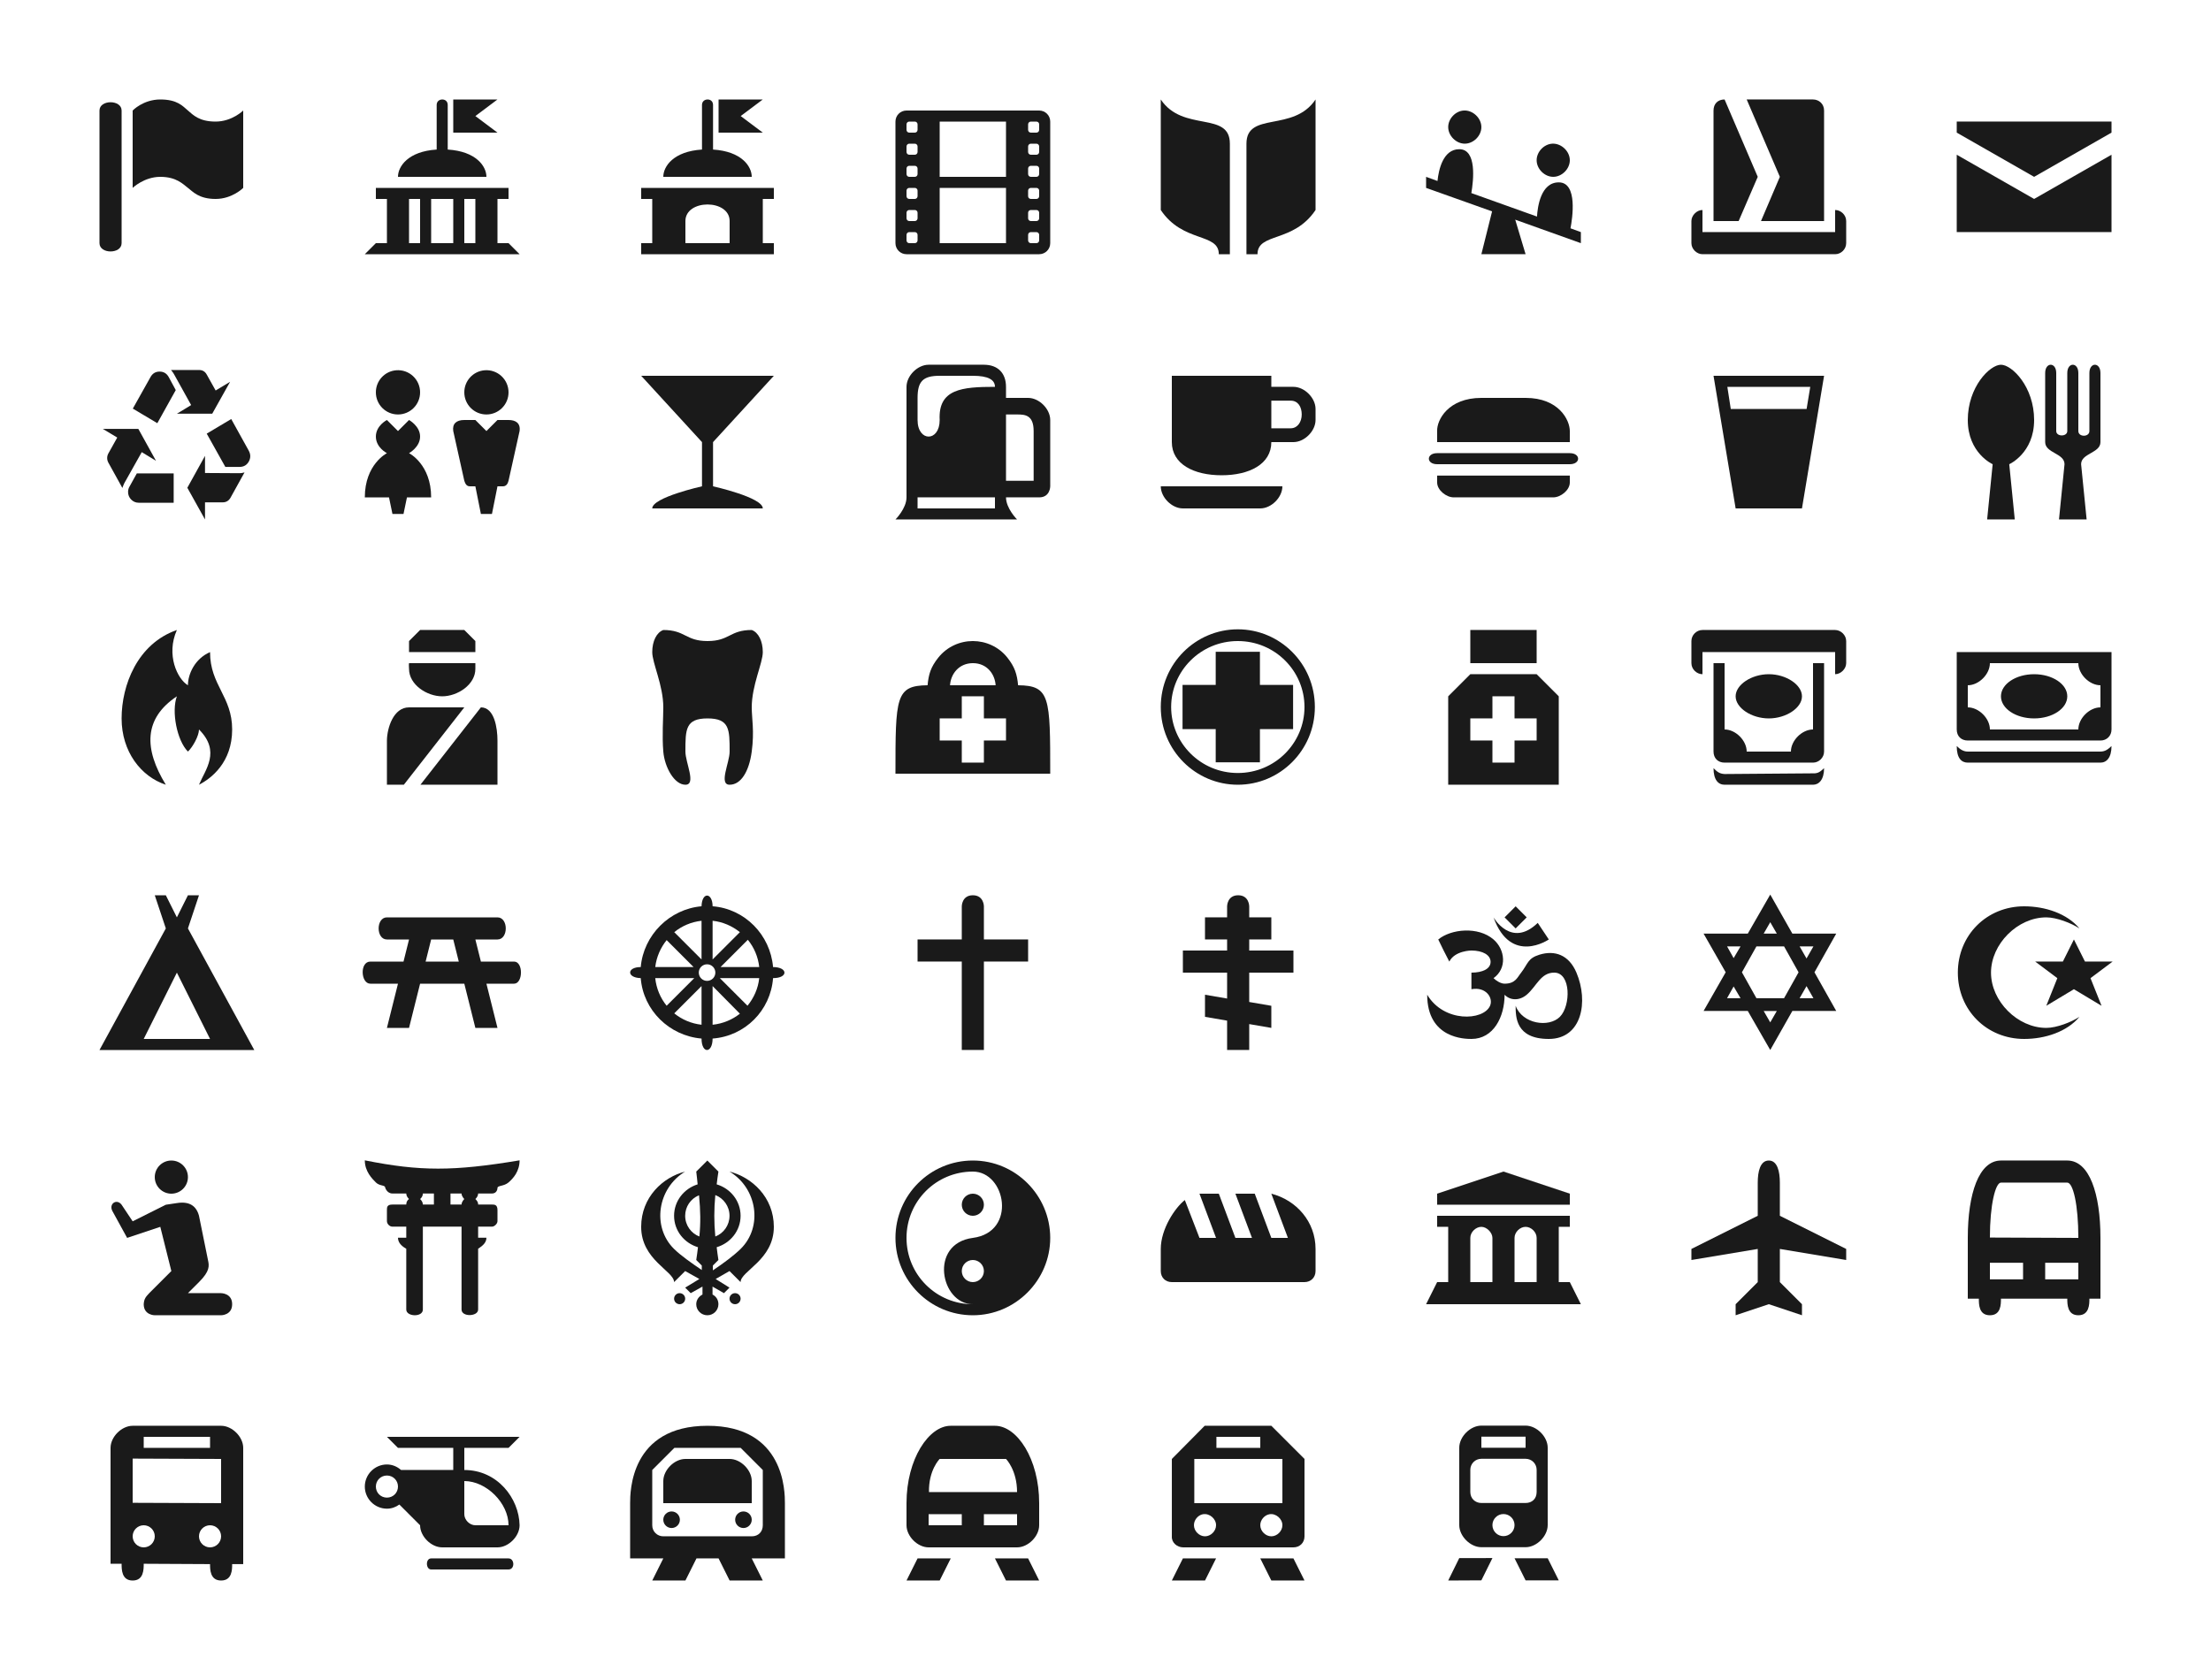
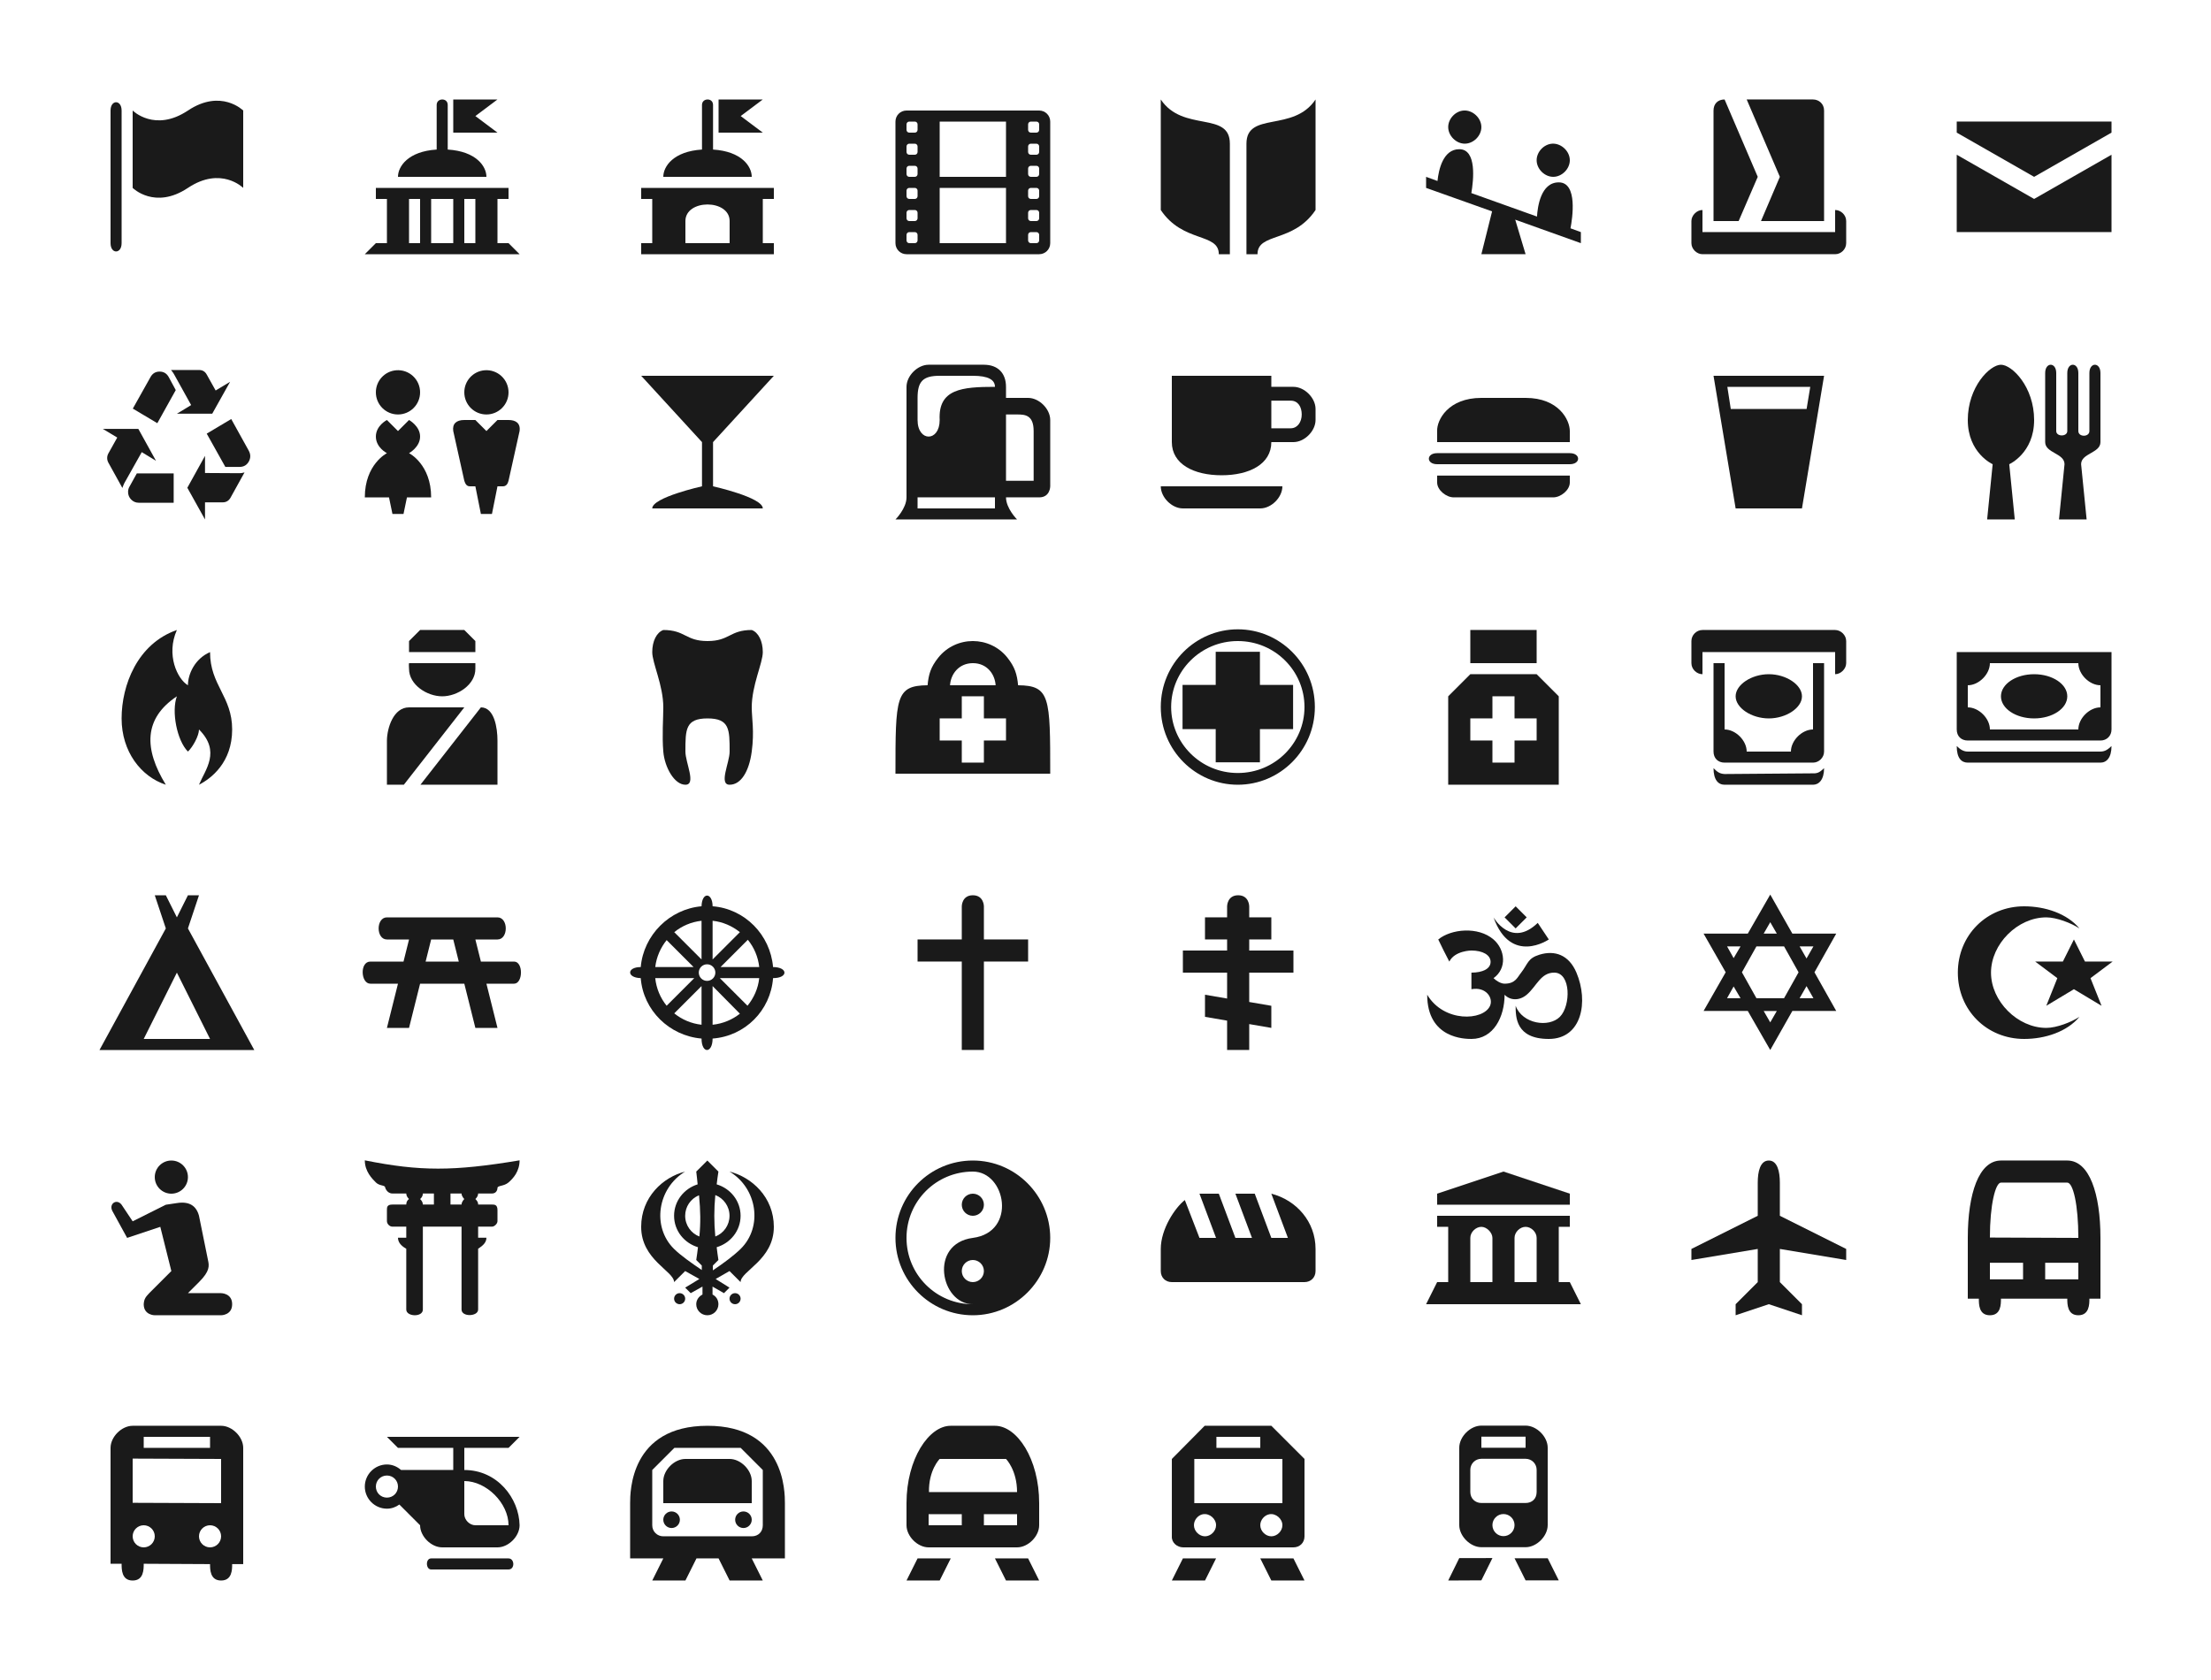
<svg xmlns="http://www.w3.org/2000/svg" width="200" height="152" id="svg2" version="1.1">
  <defs id="defs4" />
  <g id="layer2" style="display:none" transform="translate(0,48)">
    <rect style="fill:#e6e6e6;fill-opacity:1;stroke:none" id="rect3094" width="16" height="16" x="8" y="-40" />
    <rect y="-40" x="32" height="16" width="16" id="rect3096" style="fill:#e6e6e6;fill-opacity:1;stroke:none" />
    <rect style="fill:#e6e6e6;fill-opacity:1;stroke:none" id="rect3142" width="16" height="16" x="56" y="-40" />
    <rect y="-40" x="80" height="16" width="16" id="rect3144" style="fill:#e6e6e6;fill-opacity:1;stroke:none" />
    <rect style="fill:#e6e6e6;fill-opacity:1;stroke:none" id="rect3190" width="16" height="16" x="104" y="-40" />
    <rect y="-40" x="128" height="16" width="16" id="rect3236" style="fill:#e6e6e6;fill-opacity:1;stroke:none" />
    <rect style="fill:#e6e6e6;fill-opacity:1;stroke:none" id="rect3282" width="16" height="16" x="152" y="-40" />
    <rect y="-40" x="176" height="16" width="16" id="rect3347" style="fill:#e6e6e6;fill-opacity:1;stroke:none" />
    <rect y="-16" x="8" height="16" width="16" id="rect3393" style="fill:#e6e6e6;fill-opacity:1;stroke:none" />
    <rect style="fill:#e6e6e6;fill-opacity:1;stroke:none" id="rect3395" width="16" height="16" x="32" y="-16" />
    <rect y="-16" x="56" height="16" width="16" id="rect3397" style="fill:#e6e6e6;fill-opacity:1;stroke:none" />
    <rect style="fill:#e6e6e6;fill-opacity:1;stroke:none" id="rect3399" width="16" height="16" x="80" y="-16" />
    <rect y="-16" x="104" height="16" width="16" id="rect3401" style="fill:#e6e6e6;fill-opacity:1;stroke:none" />
    <rect y="-16" x="152" height="16" width="16" id="rect3405" style="fill:#e6e6e6;fill-opacity:1;stroke:none" />
    <rect style="fill:#e6e6e6;fill-opacity:1;stroke:none" id="rect3407" width="16" height="16" x="176" y="-16" />
    <rect style="fill:#e6e6e6;fill-opacity:1;stroke:none" id="rect3837" width="16" height="16" x="8" y="8" />
    <rect y="8" x="32" height="16" width="16" id="rect3839" style="fill:#e6e6e6;fill-opacity:1;stroke:none" />
    <rect style="fill:#e6e6e6;fill-opacity:1;stroke:none" id="rect3841" width="16" height="16" x="56" y="8" />
    <rect y="8" x="80" height="16" width="16" id="rect3843" style="fill:#e6e6e6;fill-opacity:1;stroke:none" />
    <rect style="fill:#e6e6e6;fill-opacity:1;stroke:none" id="rect3845" width="16" height="16" x="104" y="8" />
    <rect y="8" x="128" height="16" width="16" id="rect3847" style="fill:#e6e6e6;fill-opacity:1;stroke:none" />
    <rect style="fill:#e6e6e6;fill-opacity:1;stroke:none" id="rect3849" width="16" height="16" x="152" y="8" />
    <rect y="8" x="176" height="16" width="16" id="rect3851" style="fill:#e6e6e6;fill-opacity:1;stroke:none" />
    <rect y="32" x="8" height="16" width="16" id="rect4224" style="fill:#e6e6e6;fill-opacity:1;stroke:none" />
    <rect style="fill:#e6e6e6;fill-opacity:1;stroke:none" id="rect4226" width="16" height="16" x="32" y="32" />
    <rect y="32" x="56" height="16" width="16" id="rect4228" style="fill:#e6e6e6;fill-opacity:1;stroke:none" />
    <rect style="fill:#e6e6e6;fill-opacity:1;stroke:none" id="rect4230" width="16" height="16" x="80" y="32" />
    <rect y="32" x="104" height="16" width="16" id="rect4232" style="fill:#e6e6e6;fill-opacity:1;stroke:none" />
    <rect style="fill:#e6e6e6;fill-opacity:1;stroke:none" id="rect4234" width="16" height="16" x="128" y="32" />
    <rect y="32" x="152" height="16" width="16" id="rect4236" style="fill:#e6e6e6;fill-opacity:1;stroke:none" />
    <rect style="fill:#e6e6e6;fill-opacity:1;stroke:none" id="rect4238" width="16" height="16" x="176" y="32" />
    <rect style="fill:#e6e6e6;fill-opacity:1;stroke:none" id="rect3403" width="16" height="16" x="128" y="-16" />
    <rect style="fill:#e6e6e6;fill-opacity:1;stroke:none" id="rect3048" width="16" height="16" x="8" y="56" />
    <rect y="56" x="32" height="16" width="16" id="rect3050" style="fill:#e6e6e6;fill-opacity:1;stroke:none" />
    <rect style="fill:#e6e6e6;fill-opacity:1;stroke:none" id="rect3052" width="16" height="16" x="56" y="56" />
    <rect y="56" x="80" height="16" width="16" id="rect3054" style="fill:#e6e6e6;fill-opacity:1;stroke:none" />
    <rect style="fill:#e6e6e6;fill-opacity:1;stroke:none" id="rect3056" width="16" height="16" x="104" y="56" />
    <rect y="56" x="128" height="16" width="16" id="rect3058" style="fill:#e6e6e6;fill-opacity:1;stroke:none" />
    <rect style="fill:#e6e6e6;fill-opacity:1;stroke:none" id="rect3060" width="16" height="16" x="152" y="56" />
    <rect y="56" x="176" height="16" width="16" id="rect3062" style="fill:#e6e6e6;fill-opacity:1;stroke:none" />
    <rect y="80" x="8" height="16" width="16" id="rect3481" style="fill:#e6e6e6;fill-opacity:1;stroke:none" />
    <rect style="fill:#e6e6e6;fill-opacity:1;stroke:none" id="rect3483" width="16" height="16" x="32" y="80" />
    <rect y="80" x="56" height="16" width="16" id="rect3485" style="fill:#e6e6e6;fill-opacity:1;stroke:none" />
    <rect style="fill:#e6e6e6;fill-opacity:1;stroke:none" id="rect3487" width="16" height="16" x="80" y="80" />
    <rect y="80" x="104" height="16" width="16" id="rect3489" style="fill:#e6e6e6;fill-opacity:1;stroke:none" />
    <rect style="fill:#e6e6e6;fill-opacity:1;stroke:none" id="rect3491" width="16" height="16" x="128" y="80" />
    <rect y="80" x="152" height="16" width="16" id="rect3493" style="fill:#e6e6e6;fill-opacity:1;stroke:none" />
    <rect style="fill:#e6e6e6;fill-opacity:1;stroke:none" id="rect3495" width="16" height="16" x="176" y="80" />
  </g>
  <g id="layer1" transform="translate(0,-900.3622)" style="display:inline">
    <path style="fill:#1a1a1a;fill-opacity:1;stroke:none" id="path2987" d="m 156,909.362 c -0.61,0 -1,0.39 -1,1 l 0,10 2.272,0 1.728,-4 z m 2,0 3,7 -1.706,4 5.706,0 0,-10 c 0,-0.61 -0.475,-1 -1,-1 z m -4,10 c -0.511,0 -1,0.486 -1,1 l 0,2 c 0,0.542 0.492,1 1,1 l 12,0 c 0.542,0 1,-0.458 1,-1 l 0,-2 c 0,-0.559 -0.489,-1 -1,-1 l 0,2 -12,0 z" />
    <path style="fill:#1a1a1a;fill-opacity:1;stroke:none" id="path2987-3" d="m 177,911.362 0,1 7,4 7,-4 0,-1 z m 0,3 0,7 14,0 0,-7 -7,4 z" />
    <path style="color:#000000;fill:#1a1a1a;fill-opacity:1;stroke:none;stroke-width:2;marker:none;visibility:visible;display:inline;overflow:visible;enable-background:accumulate" id="rect7805-5-4" d="m 38,957.362 -1,1 0,1 6,0 0,-1 -1,-1 z m -1,3 c -0.033,0.169 0,0.34 0,0.519 0,1.432 1.619,2.481 3,2.481 1.381,0 3,-1.05 3,-2.481 0,-0.179 0,-0.519 0,-0.519 z m 0,4 c -1.419,0 -1.986,1.877 -2,3 l 0,4 1.531,0 5.469,-7 z m 6.5,0 -5.469,7 6.969,0 0,-4 c 0,-1.124 -0.273,-3 -1.5,-3 z" />
    <path style="color:#000000;fill:#1a1a1a;fill-opacity:1" id="rect13326-2-5-2-3-6" d="m 134,936.362 c -3,0 -4.04,2.001 -4,3 l 0,1 12,0 0,-1 c 0,-1 -1,-3 -4,-3 z m -4,5 c -1,0 -1,1 0,1 l 12,0 c 1,0 1,-1 0,-1 z m 0,2.031 0,0.625 c 0,0.684 0.816,1.344 1.5,1.344 l 9,0 c 0.684,0 1.5,-0.66 1.5,-1.344 l 0,-0.625 z" />
    <path style="fill:#1a1a1a;fill-opacity:1" id="path16925" d="m 64,965.362 c 2,0 2,1 2,3 0,1 -1.009,3 0,3 1,0 1.751,-1.143 2,-3 0.249,-1.857 0,-3 0,-4 0,-2 1,-4 1,-5 0,-1 -0.4,-1.783 -1,-2 -2,0 -2,1 -4,1 -2,0 -2,-1 -4,-1 -0.599,0.217 -1,1 -1,2 0,1 1,3 1,5 0,1 -0.122,2.573 0,4 0.122,1.427 1,3 2,3 1.009,0 0,-2 0,-3 0,-2 0,-3 2,-3 z" />
    <path style="fill:#1a1a1a;fill-opacity:1;stroke:none" id="rect4125" d="m 88,958.362 c -1.161,0 -2.332,0.505 -3.125,1.5 -0.687,0.863 -0.875,1.5 -0.969,2.5 -2.896,0.024 -2.906,1.082 -2.906,8 l 14,0 c 0,-6.918 -0.01,-7.976 -2.906,-8 -0.094,-1 -0.298,-1.654 -0.969,-2.5 -0.79,-0.997 -1.964,-1.5 -3.125,-1.5 z m 0,2 c 1.281,-0.005 2,1 2.062,2 l -4.125,0 c 0.062,-1 0.781,-1.995 2.062,-2 z m -1,3 2,0 0,2 2,0 0,2 -2,0 0,2 -2,0 0,-2 -2,0 0,-2 2,0 z" />
    <path style="fill:#1a1a1a;fill-opacity:1;stroke:none" id="path2989" d="m 111.969,957.3 c -3.805,0 -6.969,3.103 -6.969,7.031 0,3.929 3.163,7.031 6.969,7.031 3.805,0 6.969,-3.103 6.969,-7.031 0,-3.929 -3.163,-7.031 -6.969,-7.031 z m 0,1.062 c 3.374,0 6.031,2.718 6.031,5.969 0,3.251 -2.657,5.969 -6.031,5.969 -3.374,0 -6.031,-2.718 -6.031,-5.969 0,-3.251 2.657,-5.969 6.031,-5.969 z m -2,0.969 0,3 -3,0 0,4 3,0 0,3 4,0 0,-3 3,0 0,-4 -3,0 0,-3 -4,0 z" />
    <path style="fill:#1a1a1a;fill-opacity:1;stroke:none" id="path4199" d="m 133,961.362 -2,2 0,8 10,0 0,-8 -2,-2 z m 2,2 2,0 0,2 2,0 0,2 -2,0 0,2 -2,0 0,-2 -2,0 0,-2 2,0 z m -2,-6 0,3 6,0 0,-3 z" />
    <path style="fill:#1a1a1a;fill-opacity:1;stroke:none" id="path2987-38" d="m 177,959.362 0,7 c 0,0.627 0.424,1 1,1 l 12,0 c 0.576,0 1,-0.424 1,-1 l 0,-7 -14,0 z m 3,1 8,0 c 0,1 1,2 2,2 l 0,2 c -1,0 -2,1 -2,2 l -8,0 c 0,-1 -1,-2 -2,-2 l 0,-2 c 1,0 2,-1 2,-2 z m 4,1 c -1.657,0 -3,0.895 -3,2 0,1.105 1.343,2 3,2 1.657,0 3,-0.895 3,-2 0,-1.105 -1.343,-2 -3,-2 z m -7,6.5 c 0,1.127 0.449,1.5 1,1.5 l 12,0 c 0.551,0 1,-0.445 1,-1.5 -0.288,0.271 -0.559,0.5 -1,0.5 l -12,0 c -0.441,0 -0.729,-0.246 -1,-0.5 z" />
    <path style="fill:#1a1a1a;fill-opacity:1;stroke:none" id="path2987-5" d="m 63.959,981.389 c -0.246,0 -0.485,0.325 -0.5,0.969 -2.897,0.255 -5.244,2.602 -5.5,5.5 -1.27,0 -1.287,0.969 0,1 0.228,2.917 2.585,5.219 5.5,5.469 0,1.405 1,1.356 1,0 2.935,-0.222 5.246,-2.532 5.469,-5.469 1.395,0 1.356,-1 0,-1 -0.25,-2.918 -2.552,-5.273 -5.469,-5.5 0,-0.635 -0.254,-0.967 -0.5,-0.969 z m -0.5,2.281 0,3.5 -2.469,-2.469 c 0.688,-0.56 1.537,-0.928 2.469,-1.031 z m 1,0 c 0.931,0.099 1.774,0.475 2.469,1.031 l -2.469,2.469 0,-3.5 z m 3.188,1.719 c 0.559,0.688 0.928,1.537 1.031,2.469 l -3.5,0 2.469,-2.469 z m -7.344,0.031 2.438,2.438 -3.469,0 c 0.108,-0.915 0.483,-1.756 1.031,-2.438 z m 3.656,2.188 c 0.414,0 0.75,0.336 0.75,0.75 0,0.414 -0.336,0.75 -0.75,0.75 -0.414,0 -0.75,-0.336 -0.75,-0.75 0,-0.414 0.336,-0.75 0.75,-0.75 z m -4.688,1.25 3.531,0 -2.5,2.5 c -0.564,-0.697 -0.934,-1.559 -1.031,-2.5 z m 5.844,0 3.562,0 c -0.1,0.952 -0.494,1.802 -1.062,2.5 l -2.5,-2.5 z m -1.656,0.719 0,3.5 c -0.932,-0.103 -1.781,-0.472 -2.469,-1.031 l 2.469,-2.469 z m 1,0 2.469,2.5 c -0.688,0.544 -1.539,0.905 -2.469,1 l 0,-3.5 z" />
    <path style="color:#000000;fill:#1a1a1a;fill-opacity:1" id="rect7432-3-9" d="m 88,981.362 c -1,0 -1,1 -1,1 l 0,3 -4,0 0,2 4,0 0,8 2,0 0,-8 4,0 0,-2 -4,0 0,-3 c 0,0 0,-1 -1,-1 z" />
    <path style="fill:#1a1a1a;fill-opacity:1;stroke:none" id="path9933" d="m 135.1,983.362 c 0,0 1.598,2.82 4,0.5 0.331,0.5 1,1.5 1,1.5 0,0 -3.443,2.356 -5,-2 z m -5,2 c 0.289,0.609 0.661,1.357 1,2 0.504,-1 2,-1 2,-1 1,0 1.734,0.392 1.734,1.027 0,0.635 -0.734,0.973 -1.734,0.973 0,0 0,1 0,1.5 1.311,-0.249 2.003,0.789 1.682,1.507 -0.607,1.359 -4.178,1.52 -5.682,-1.007 0,3.988 3.441,4 4,4 2,0 3,-2 3,-4 0.521,0.543 1.355,0.546 2,0 0.905,-0.765 1.259,-2.01 2.5,-2 1.514,0.012 1.5,3 0.5,4 -1,1 -3.394,0.645 -4,-1 0,1 0,3.001 3,3 3,-10e-4 3.608,-3.384 2.5,-6 -0.685,-1.617 -1.967,-2.05 -3.35,-1.622 -1.068,0.331 -1.019,0.804 -1.65,1.622 -0.329,0.396 -0.5,1 -1.5,1 -0.347,0 -0.772,-0.275 -1,-0.5 1.238,-0.885 1.056,-2.587 0,-3.5 -1.388,-1.2 -3.84,-0.955 -5,0 z m 6,-2 1,-1 1,1 -1,1 z" />
    <path style="color:#000000;fill:#1a1a1a;fill-opacity:1" id="path7552-2-1" d="m 183.1,982.362 c -3.39,0 -6,2.61 -6,6 0,3.39 2.61,6 6,6 1.896,0 3.874,-0.65 5,-2 -0.736,0.479 -2.057,1 -3,1 -2.593,0 -5,-2.407 -5,-5 0,-2.593 2.407,-5 5,-5 0.943,0 2.264,0.521 3,1 -1.126,-1.35 -3.104,-2 -5,-2 z m 4.5,3 -1,2 -2.5,0 2,1.5 -1,2.5 2.5,-1.5 2.5,1.5 -1,-2.5 2,-1.5 -2.5,0 -1,-2 z" />
    <path style="fill:#1a1a1a;fill-opacity:1" id="path2051" d="m 33,1005.346 c 0,1 0.655,1.655 1,2 0.345,0.345 0.843,0.212 0.843,0.472 0,0 0.157,0.527 0.657,0.527 l 1.25,0 c 0,0.288 0.25,0.5 0.25,0.5 0,0 -0.25,0.141 -0.25,0.5 l -1.25,0 c -0.5,0 -0.5,0.25 -0.5,0.5 0,0.527 0,1 0,1 0,0.24 0.231,0.5 0.5,0.5 0.269,0 1.25,0 1.25,0 l 0,1 -0.75,0 c 0,0.406 0.271,0.732 0.75,1 0,0.316 0,5.5 0,5.5 0,0.659 1.5,0.716 1.5,0 l 0,-7.5 3.5,0 0,7.5 c 0,0.692 1.5,0.644 1.5,0 0,0 0,-5.184 0,-5.5 0.479,-0.312 0.75,-0.593 0.75,-1 l -0.75,0 0,-1 c 0,0 0.981,0 1.25,0 0.221,0 0.5,-0.26 0.5,-0.5 0,0 0,-0.5 0,-1 0,-0.5 -0.274,-0.5 -0.5,-0.5 l -1.25,0 c 0.024,-0.264 -0.25,-0.5 -0.25,-0.5 0,0 0.25,-0.212 0.25,-0.5 l 1.25,0 c 0.5,0 0.5,-0.5 0.5,-0.5 0,-0.236 0.583,-0.139 1,-0.5 0.417,-0.361 1,-1 1,-2 -6,1 -9,1 -14,0 z m 5.25,3 c -1.4e-4,0 1,0 1,0 l 0,1 -1,0 c 0,-0.288 -0.25,-0.5 -0.25,-0.5 0,0 0.25,-0.188 0.25,-0.5 z m 2.5,0 1,0 c 0,0.265 0.25,0.5 0.25,0.5 0,0 -0.25,0.236 -0.25,0.5 l -1,0 z" />
    <path style="fill:#1a1a1a;fill-opacity:1;stroke:none" id="path2978" d="m 63.984,1005.362 -1.003,1 c 0.063,0.437 0.078,0.775 0.125,1.156 -1.224,0.38 -2.131,1.498 -2.131,2.844 0,1.357 0.923,2.473 2.162,2.844 -0.051,0.376 -0.085,0.73 -0.157,1.156 l 0.501,0.5 0,0.406 c -0.922,-0.621 -1.902,-1.311 -2.507,-1.906 -2.033,-2 -1.496,-5.5 1.003,-7 -1.999,0.5 -3.979,2.308 -3.979,5 0,3 2.977,4 2.977,5 l 1.003,-1 1.285,0.719 c -0.614,0.38 -1.285,0.781 -1.285,0.781 l 0.501,0.5 1.065,-0.594 0,0.719 c -0.325,0.165 -0.564,0.486 -0.564,0.875 0,0.552 0.449,1 1.003,1 0.554,0 1.003,-0.448 1.003,-1 0,-0.389 -0.207,-0.71 -0.533,-0.875 l 0,-0.719 1.034,0.594 0.501,-0.5 c 0,0 -0.707,-0.443 -1.253,-0.781 l 1.253,-0.719 1.003,1 c 0,-1 3.008,-2 3.008,-5 0,-2.692 -2.005,-4.5 -4.01,-5 2.507,1.5 3.042,5 1.003,7 -0.615,0.603 -1.571,1.311 -2.507,1.938 l 0,-0.438 0.501,-0.5 c -0.069,-0.414 -0.107,-0.775 -0.157,-1.156 1.239,-0.371 2.162,-1.487 2.162,-2.844 0,-1.357 -0.923,-2.473 -2.162,-2.844 0.05,-0.381 0.087,-0.742 0.157,-1.156 l -1.003,-1 z m 0.721,3.125 c 0.753,0.288 1.285,1.022 1.285,1.875 0,0.853 -0.531,1.587 -1.285,1.875 -0.121,-1.289 -0.121,-2.461 0,-3.75 z m -1.504,0.031 c 0.009,0 0.022,0 0.031,0 0.135,1.39 0.151,2.483 0.031,3.719 -0.753,-0.288 -1.285,-1.022 -1.285,-1.875 0,-0.828 0.502,-1.54 1.222,-1.844 z m -1.723,8.844 c -0.277,0 -0.501,0.224 -0.501,0.5 0,0.276 0.224,0.5 0.501,0.5 0.277,0 0.501,-0.224 0.501,-0.5 0,-0.276 -0.224,-0.5 -0.501,-0.5 z m 5.013,0 c -0.277,0 -0.501,0.224 -0.501,0.5 0,0.276 0.224,0.5 0.501,0.5 0.277,0 0.501,-0.224 0.501,-0.5 0,-0.276 -0.224,-0.5 -0.501,-0.5 z" />
    <path style="fill:#1a1a1a;fill-opacity:1;stroke:none" id="path2987-57" d="m 88,1019.362 c 3.858,0 7,-3.169 7,-7 0,-3.831 -3.123,-7 -7,-7 -3.877,0 -7,3.14 -7,7 0,3.86 3.142,7 7,7 z m 0,-1 c -3.32,0 -6,-2.68 -6,-6 0,-3.32 2.68,-6 6,-6 3,0 4,5.479 0,6 -4,0.521 -2.915,6 0,6 z m 0,-2 c -0.552,0 -1,-0.448 -1,-1 0,-0.552 0.448,-1 1,-1 0.552,0 1,0.448 1,1 0,0.552 -0.448,1 -1,1 z m 0,-6 c 0.552,0 1,-0.448 1,-1 0,-0.552 -0.448,-1 -1,-1 -0.552,0 -1,0.448 -1,1 0,0.552 0.448,1 1,1 z" />
    <path style="fill:#1a1a1a;fill-opacity:1;stroke:none" id="path2988" d="m 136,1006.362 -6,2 0,1 12,0 0,-1 z m -6,4 0,1 1,0 0,5 -1,0 -1,2 14,0 -1,-2 -1,0 0,-5 1,0 0,-1 z m 4,1 c 0.497,0 1,0.533 1,1 l 0,4 -2,0 0,-4 c 0,-0.527 0.503,-1 1,-1 z m 4,0 c 0.503,0 1,0.473 1,1 l 0,4 -2,0 0,-4 c 0,-0.527 0.497,-1 1,-1 z" />
    <path style="fill:#1a1a1a;fill-opacity:1;stroke:none;display:inline" id="path7712-0" d="m 167,1013.362 0,1 -6,-1 0,3 2,2 0,1 -3,-1 -3,1 0,-1 2,-2 0,-3 -6,1 0,-1 6,-3 0,-3 c 0,-1 0.222,-2 1,-2 0.778,0 1,1 1,2 l 0,3 z" />
    <path style="fill:#1a1a1a;fill-opacity:1;stroke:none" id="path2987-39" d="m 154,957.362 c -0.542,0 -1,0.458 -1,1 l 0,2 c 0,0.559 0.489,1 1,1 l 0,-2 12,0 0,2 c 0.511,0 1,-0.486 1,-1 l 0,-2 c 0,-0.542 -0.492,-1 -1,-1 z m 1,3 0,8 c 0,0.599 0.401,1 1,1 l 8,0 c 0.527,0 1,-0.449 1,-1 l 0,-8 -1,0 0,6 c -1,0 -2,1 -2,2 l -4,0 c 0,-1 -1,-2 -2,-2 l 0,-6 z m 5,1 c -1.571,0 -3,0.953 -3,2 0,1.047 1.429,2 3,2 1.571,0 3,-0.953 3,-2 0,-1.047 -1.429,-2 -3,-2 z m -5,8.5 c 0,1.055 0.425,1.5 1,1.5 l 8,0 c 0.527,0 1,-0.445 1,-1.5 -0.305,0.271 -0.497,0.493 -1,0.469 l -8,0.062 c -0.479,-0.024 -0.695,-0.226 -1,-0.531 z" />
    <path style="color:#000000;fill:#1a1a1a;fill-opacity:1" id="rect9826-2-1-5-9" d="m 106,934.362 0,6 c 0,2 2,3 4.5,3 2.5,0 4.5,-1 4.5,-3 l 2,0 c 1,0 2,-1 2,-2 l 0,-1 c 0,-1 -1,-2 -2,-2 l -2,0 0,-1 z m 9,2.25 1.75,0 c 0.668,0 1,0.563 1,1.25 0,0.687 -0.388,1.25 -1,1.25 l -1.75,0 z m -10,7.75 c 0,1 1,2 2,2 l 7,0 c 1,0 2,-1 2,-2 z" />
    <path style="fill:#1a1a1a;fill-opacity:1;stroke:none" id="path3058" d="m 58,934.362 5.5,6 0,4 c 0,0 -4.5,1 -4.5,2 l 10,0 c 0,-1 -4.5,-2 -4.5,-2 l 0,-4 5.5,-6 z" />
    <path style="fill:#1a1a1a;fill-opacity:1;stroke:none" id="path4470" d="m 84,933.362 c -1,0 -2,1 -2,2 l 0,10 c 0,1 -1,2 -1,2 l 11,0 c 0,0 -1,-1 -1,-2 l 3,0 c 1,0 1,-1 1,-1 l 0,-6 c 0,-1 -1,-2 -2,-2 l -2,0 0,-1 c 0,-1.24 -0.736,-2 -2,-2 z m 1,1 3,0 c 1.381,0 2,0.353 2,1 -3,0 -5.145,0.198 -5,3 0,2 -2,2 -2,0 l 0,-2 c 0,-1.503 0.497,-2 2,-2 z m 6,3.5 1,0 c 0.69,0 1.5,0.027 1.5,1.5 l 0,4.5 -2.5,0 z m -8,7.5 7,0 0,1 -7,0 z" />
    <path style="color:#000000;fill:#1a1a1a;fill-opacity:1" id="path3" d="m 181,1005.362 c -2,0 -3,3 -3,7 l 0,5.5 1,0 c 0,0.516 0,1.5 1,1.5 1,0 1,-0.984 1,-1.5 l 6,0 c 0,0.484 0,1.5 1,1.5 1,0 1,-1.016 1,-1.5 l 1,0 0,-5.5 c 0,-4 -1,-7 -3,-7 z m 0,2 6,0 c 0.527,0 1,2 1,5 l -8,-0.031 c 0,-2.969 0.503,-4.969 1,-4.969 z m -1,7.25 3,0 0,1.5 -3,0 z m 5,0 3,0 0,1.5 -3,0 z" />
    <path id="path3252" style="color:#000000;fill:#1a1a1a;fill-opacity:1" d="m 12,1029.362 c -1,0 -2,1 -2,2 l 0,10.484 1,0 c 0,0.516 0,1.516 1,1.516 1,0 1,-1 1,-1.516 l 6,0.031 c 0,0.484 0,1.484 1,1.484 1,0 1,-1 1,-1.484 l 1,0 0,-10.516 c 0,-1 -1,-2 -2,-2 z m 1,1 6,0 0,1 -6,0 z m -1,1.969 8,0.031 0,4 -8,-0.031 z m 1,6.031 c 0.552,0 1,0.448 1,1 0,0.552 -0.448,1 -1,1 -0.552,0 -1,-0.448 -1,-1 0,-0.552 0.448,-1 1,-1 z m 6,0 c 0.552,0 1,0.448 1,1 0,0.552 -0.448,1 -1,1 -0.552,0 -1,-0.448 -1,-1 0,-0.552 0.448,-1 1,-1 z" />
    <path style="fill:#1a1a1a;fill-opacity:1;stroke:none" id="path3150" d="m 35,1030.362 1,1 5,0 0,2 -4.719,0 c -0.351,-0.303 -0.786,-0.5 -1.281,-0.5 -1.099,0 -2,0.901 -2,2 0,1.099 0.901,2 2,2 0.427,0 0.798,-0.143 1.125,-0.375 l 1.875,1.875 c 0,1 1,2 2,2 l 5,0 c 1,0 2,-1 2,-2 -0.045,-2.433 -2,-5 -5,-5 l 0,-2 4,0 1,-1 -12,0 z m 0,3.5 c 0.558,0 1,0.442 1,1 0,0.558 -0.442,1 -1,1 -0.558,0 -1,-0.442 -1,-1 0,-0.558 0.442,-1 1,-1 z m 7,0.5 c 2,0 4,2 4,4 l -3,0 c -0.527,0 -1,-0.491 -1,-1 l 0,-3 z m -3,7 c -0.525,0 -0.492,1 0,1 l 7,0 c 0.593,0 0.559,-1 0,-1 l -7,0 z" />
    <path style="fill:#1a1a1a;fill-opacity:1;stroke:none" id="rect4041" d="m 64,1029.362 c -7,0 -7,6 -7,7 l 0,5 3,0 -1,2 3,0 1,-2 2,0 1,2 3,0 -1,-2 3,0 0,-5 c 0,-1 0,-7 -7,-7 z m -3,2 6,0 2,2 0,5 c 0,0.576 -0.39,1 -1,1 l -8,0 c -0.542,0 -1,-0.424 -1,-1 l 0,-5 2,-2 z m 1,1 c -1,0 -2,1 -2,2 l 0,2 8,0 0,-2 c 0,-1 -1,-2 -2,-2 l -4,0 z m -1.25,4.75 c -0.414,0 -0.75,0.336 -0.75,0.75 0,0.414 0.336,0.75 0.75,0.75 0.414,0 0.75,-0.336 0.75,-0.75 0,-0.414 -0.336,-0.75 -0.75,-0.75 z m 6.5,0 c -0.414,0 -0.75,0.336 -0.75,0.75 0,0.414 0.336,0.75 0.75,0.75 0.414,0 0.75,-0.336 0.75,-0.75 0,-0.414 -0.336,-0.75 -0.75,-0.75 z" />
    <path style="fill:#1a1a1a;fill-opacity:1;stroke:none" id="rect3226" d="m 86,1029.362 c -1.974,-0.01 -4,3 -4,7 l 0,2 c 0,1 1,2 2,2 l 8,0 c 1,0 2,-1 2,-2 l 0,-2 c 0,-4 -2,-7 -4,-7 z m -1,3 6,0 c 0,0 1,1 1,3 l -7.969,0 c -0.037,-2.008 0.969,-3 0.969,-3 z m -1,5 3,0 0,1 -3,0 z m 5,0 3,0 0,1 -3,0 z m -6,4 -1,2 3,0 1,-2 z m 7,0 1,2 3,0 -1,-2 z" />
    <path style="fill:#1a1a1a;fill-opacity:1;stroke:none" id="rect3226-6" d="m 108.971,1029.362 -2.969,3 0,7 c -0.037,0.575 0.477,1 1.031,1 l 9.969,0 c 0.554,-5e-4 1,-0.401 1,-1 l 0,-7 -3,-3 z m 1.062,1 3.969,0 0,1 -3.969,0 z m -2,2 7.969,0 0,4 -7.969,0 z m 0.781,5 c 0.01,-10e-5 0.021,-10e-5 0.031,0 0.573,-0.091 1.163,0.42 1.156,1 0,0.524 -0.476,1 -1,1 -0.524,0 -1,-0.476 -1,-1 -0.008,-0.467 0.354,-0.913 0.812,-1 z m 6.031,0 c 0.573,-0.091 1.163,0.42 1.156,1 0,0.524 -0.476,1 -1,1 -0.524,0 -1,-0.476 -1,-1 -0.006,-0.475 0.374,-0.926 0.844,-1 z m -7.844,4 -1,2 3,0 1,-2 z m 7,0 1,2 3,0 -1,-2 z" />
    <path style="fill:#1a1a1a;fill-opacity:1;stroke:none" id="rect4041-7" d="m 134,1029.347 c -1,0 -2,1 -2,2 l 0,7 c 0,1 1,2 2,2 l 4,0 c 1,0 2,-1 2,-2 l 0,-7 c 0,-1 -1,-2 -2,-2 z m 0,1 4,0 0,1 -4,0 z m 0,2 4,0 c 0.554,0 1,0.446 1,1 l 0,2 c 0,0.627 -0.424,1 -1,1 l -4,0 c -0.559,0 -1,-0.407 -1,-1 l 0,-2 c 0,-0.554 0.446,-1 1,-1 z m 2,5 c 0.552,0 1,0.448 1,1 0,0.552 -0.448,1 -1,1 -0.552,0 -1,-0.448 -1,-1 0,-0.552 0.448,-1 1,-1 z m -4,3.984 -1,2.031 3,-0.016 1,-2.016 z m 5,0.016 1,2 3,0 -1,-2 z" />
    <path style="color:#000000;fill:#1a1a1a;fill-opacity:1" id="rect7432-3-9-6" d="m 112,981.362 c -1,0 -1,1 -1,1 l 0,1 -2,0 0,2 2,0 0,1 -4,0 0,2 4,0 0,2.344 -2,-0.344 0,2 2,0.344 0,2.656 2,0 0,-2.344 2,0.344 0,-2 -2,-0.344 0,-2.656 4,0 0,-2 -4,0 0,-1 2,0 0,-2 -2,0 0,-1 c 0,0 0,-1 -1,-1 z" />
    <path style="fill:#1a1a1a;fill-opacity:1;stroke:none" id="t" d="m 160.131,981.3 -2.031,3.531 -4,0 2,3.5 -2,3.5 4,0 2.031,3.531 2,-3.531 3.969,0 -1.969,-3.5 1.969,-3.5 -3.969,0 -2,-3.531 z m 0,2.5 0.594,1.031 -1.188,0 0.594,-1.031 z m -3.906,2.188 1.219,0 -0.625,1.062 -0.594,-1.062 z m 2.656,0 2.5,0 1.312,2.344 -1.312,2.344 -2.5,0 -1.312,-2.344 1.312,-2.344 z m 3.906,0 1.25,0 -0.625,1.094 -0.625,-1.094 z m 0.625,3.594 0.625,1.094 -1.25,0 0.625,-1.094 z m -6.594,0.031 0.625,1.062 -1.219,0 0.594,-1.062 z m 2.719,2.219 1.188,0 -0.594,1.031 -0.594,-1.031 z" />
    <path style="fill:#1a1a1a;fill-opacity:1;stroke:none" id="path4885" d="m 132.406,910.362 c -0.754,0.047 -1.408,0.745 -1.406,1.5 2.9e-4,0.785 0.715,1.499 1.5,1.499 0.785,0 1.5,-0.714 1.5,-1.499 0.002,-0.818 -0.778,-1.551 -1.594,-1.5 z m 8,3 c -0.754,0.047 -1.408,0.745 -1.406,1.5 2.9e-4,0.785 0.715,1.499 1.5,1.499 0.785,0 1.5,-0.714 1.5,-1.499 0.002,-0.818 -0.778,-1.551 -1.594,-1.5 z m -8.406,0.5 c -1.471,0 -1.866,1.873 -1.969,2.875 l -1.031,-0.375 0,1 5.969,2.125 -0.969,3.875 4,0 -0.938,-3.125 5.938,2.125 0,-1 -0.938,-0.344 c 0.164,-0.861 0.688,-4.156 -1.062,-4.156 -1.638,0 -1.915,2.244 -1.969,3.094 l -5.938,-2.125 C 133.285,916.7 133.614,913.862 132,913.862 z" />
    <path style="fill:#1a1a1a;fill-opacity:1;stroke:none" id="path4639" d="m 181,933.362 c -1,0 -3,2 -3,5 0,3 2.25,4 2.25,4 l -0.5,5 2.5,0 -0.5,-5 c 0,0 2.25,-1 2.25,-4 0,-3 -2,-5 -3,-5 z m 4,0.75 0,6.25 c 0,1 1.75,1 1.75,2 l -0.5,5 2.5,0 -0.5,-5 c 0,-1 1.75,-1 1.75,-2 l 0,-6.25 c 0,-1 -1,-1 -1,0 l 0,5.25 c 0,0.563 -1,0.563 -1,0 l 0,-5.25 c 0,-1 -1,-1 -1,0 l 0,5.25 c 0,0.527 -1,0.527 -1,0 l 0,-5.25 c 0,-1 -1,-1 -1,0 z" />
    <path style="fill:#1a1a1a;fill-opacity:1;stroke:none" id="path4964" d="m 111.75,1008.362 1.5,4 -1.5,0 -1.5,-4 c 0,0 -1.755,0 -1.75,0 l 1.5,4 -1.5,0 -1.323,-3.424 c -0.886,0.688 -2.177,2.622 -2.177,4.424 l 0,2 c 0,0.593 0.424,1 1,1 l 12,0 c 0.576,0 1,-0.424 1,-1 l 0,-2 c 0,-2.464 -1.727,-4.415 -4,-5 l 1.5,4 -1.5,0 -1.5,-4 c 0,0 -1.744,0 -1.75,0 z" />
    <g id="g3132" transform="translate(8,956.3622)">
      <rect style="fill:none;stroke:none;visibility:hidden" id="canvas" y="0" x="0" height="16" width="16" />
      <path style="fill:#1a1a1a;fill-opacity:1;stroke:none" id="fire-station" d="M 8,1 C 4.424,2.241 3,6 3,9 3,12 4.745,14.26 7,15 5,11.741 5,9 8,7 c -0.505,1.353 0,4 1,5 0.431,-0.401 1,-1.425 1,-2 2,2 0.563,3.633 0,5 1.088,-0.559 3,-2 3,-5 C 13,7 11,6 11,3 9.616,3.599 9,5 9,6 8.048,5.443 7,3.246 8,1 z" />
    </g>
    <g id="g3134" transform="translate(80,908.3622)">
      <rect style="fill:none;stroke:none;visibility:hidden" id="canvas-2" y="0" x="0" height="16" width="16" />
      <path style="fill:#1a1a1a;fill-opacity:1;stroke:none" id="cinema" d="M 2,2 C 1.446,2 1,2.446 1,3 l 0,11 c 0,0.554 0.446,1 1,1 l 12,0 c 0.554,0 1,-0.446 1,-1 L 15,3 C 15,2.446 14.554,2 14,2 L 2,2 z m 0.25,1 0.5,0 C 2.889,3 3,3.111 3,3.25 l 0,0.5 C 3,3.889 2.889,4 2.75,4 L 2.25,4 C 2.111,4 2,3.889 2,3.75 L 2,3.25 C 2,3.111 2.111,3 2.25,3 z M 5,3 11,3 11,8 5,8 5,3 z m 8.25,0 0.5,0 C 13.889,3 14,3.111 14,3.25 l 0,0.5 C 14,3.889 13.889,4 13.75,4 l -0.5,0 C 13.111,4 13,3.889 13,3.75 l 0,-0.5 C 13,3.111 13.111,3 13.25,3 z m -11,2 0.5,0 C 2.889,5 3,5.112 3,5.25 l 0,0.5 C 3,5.888 2.889,6 2.75,6 L 2.25,6 C 2.111,6 2,5.888 2,5.75 L 2,5.25 C 2,5.112 2.111,5 2.25,5 z m 11,0 0.5,0 C 13.889,5 14,5.112 14,5.25 l 0,0.5 C 14,5.888 13.889,6 13.75,6 l -0.5,0 C 13.111,6 13,5.888 13,5.75 l 0,-0.5 C 13,5.112 13.111,5 13.25,5 z m -11,2 0.5,0 C 2.889,7 3,7.112 3,7.25 l 0,0.5 C 3,7.888 2.889,8 2.75,8 L 2.25,8 C 2.111,8 2,7.888 2,7.75 L 2,7.25 C 2,7.112 2.111,7 2.25,7 z m 11,0 0.5,0 C 13.889,7 14,7.112 14,7.25 l 0,0.5 C 14,7.888 13.889,8 13.75,8 l -0.5,0 C 13.111,8 13,7.888 13,7.75 l 0,-0.5 C 13,7.112 13.111,7 13.25,7 z m -11,2 0.5,0 C 2.889,9 3,9.111 3,9.25 l 0,0.5 C 3,9.889 2.889,10 2.75,10 l -0.5,0 C 2.111,10 2,9.889 2,9.75 L 2,9.25 C 2,9.111 2.111,9 2.25,9 z M 5,9 l 6,0 0,5 -6,0 0,-5 z m 8.25,0 0.5,0 C 13.889,9 14,9.111 14,9.25 l 0,0.5 C 14,9.889 13.889,10 13.75,10 l -0.5,0 C 13.111,10 13,9.889 13,9.75 l 0,-0.5 C 13,9.111 13.111,9 13.25,9 z m -11,2 0.5,0 C 2.889,11 3,11.111 3,11.25 l 0,0.5 C 3,11.889 2.889,12 2.75,12 l -0.5,0 C 2.111,12 2,11.889 2,11.75 l 0,-0.5 C 2,11.111 2.111,11 2.25,11 z m 11,0 0.5,0 c 0.139,0 0.25,0.112 0.25,0.25 l 0,0.5 C 14,11.889 13.889,12 13.75,12 l -0.5,0 C 13.111,12 13,11.889 13,11.75 l 0,-0.5 C 13,11.111 13.111,11 13.25,11 z m -11,2 0.5,0 C 2.889,13 3,13.111 3,13.25 l 0,0.5 C 3,13.889 2.889,14 2.75,14 l -0.5,0 C 2.111,14 2,13.889 2,13.75 l 0,-0.5 C 2,13.111 2.111,13 2.25,13 z m 11,0 0.5,0 c 0.139,0 0.25,0.112 0.25,0.25 l 0,0.5 C 14,13.889 13.889,14 13.75,14 l -0.5,0 C 13.111,14 13,13.889 13,13.75 l 0,-0.5 C 13,13.111 13.111,13 13.25,13 z" />
    </g>
    <g id="g3143" transform="translate(152,932.3622)">
      <rect style="fill:none;stroke:none;visibility:hidden" id="canvas-25" y="0" x="0" height="16" width="16" />
      <path style="fill:#1a1a1a;fill-opacity:1;stroke:none" id="pub" d="m 3,2 2,12 6,0 2,-12 z m 1.25,1 7.5,0 -0.33,2 -6.86,0 z" />
    </g>
-     <g id="g3122" transform="translate(8,908.3622)">
-       <rect style="fill:none;stroke:none;visibility:hidden" id="canvas-1" y="0" x="0" height="16" width="16" />
-       <path style="fill:#1a1a1a;fill-opacity:1;stroke:none" id="embassy" d="M 6.5,1 C 4.949,1 4,2 4,2 L 4,9 C 4,9 5.033,8 6.5,8 7.967,8 8.556,8.664 9,9 9.444,9.336 9.985,10 11.5,10 13.015,10 14,9 14,9 L 14,2 C 14,2 12.991,3 11.5,3 10.009,3 9.468,2.396 9,2 8.532,1.604 8.051,1 6.5,1 z M 2,1.25 C 1.5,1.25 1,1.5 1,2 l 0,12 c 0,1 2,1 2,0 L 3,2 C 3,1.5 2.5,1.25 2,1.25 z" />
-     </g>
    <g id="g3125" transform="translate(104,908.3622)">
      <rect style="fill:none;stroke:none;visibility:hidden" id="canvas-10" y="0" x="0" height="16" width="16" />
      <path style="fill:#1a1a1a;fill-opacity:1;stroke:none" id="library" d="m 1,1 0,10 c 2,3 5.25,2.039 5.25,4 L 7.25,15 7.25,5 C 7.25,2.017 3,4 1,1 z M 15,1 C 13,4 8.75,2.045 8.75,5 l 0,10 1,0 C 9.75,13.02 13,14 15,11 z" />
    </g>
    <g id="g3144" transform="translate(32,932.3622)">
      <rect style="fill:none;stroke:none;visibility:hidden" id="canvas-20" y="0" x="0" height="16" width="16" />
      <path style="fill:#1a1a1a;fill-opacity:1;stroke:none" id="toilets" d="M 3.844,1.5 A 2,2 0 0 0 2,3.5 a 2,2 0 0 0 4,0 2,2 0 0 0 -2.156,-2 z m 8,0 A 2,2 0 0 0 10,3.5 a 2,2 0 0 0 4,0 2,2 0 0 0 -2.156,-2 z M 3,6 C 3,6 2,6.5 2,7.5 2,8.5 3,9 3,9 3,9 1,10 1,13 l 2.188,0 0.312,1.5 1,0 L 4.812,13 7,13 C 7,10 5,9 5,9 5,9 6,8.452 6,7.5 6,6.548 5,6 5,6 L 4,7 3,6 z m 7,0 C 9.264,6 8.904,6.353 9,7 l 1,4.5 c 0.085,0.254 0.195,0.5 0.5,0.5 l 0.5,0 0.5,2.5 1,0 0.5,-2.5 0.5,0 c 0.271,0 0.432,-0.212 0.5,-0.5 L 15,7 C 15.096,6.281 14.647,6 14,6 L 13,6 12,7 11,6 10,6 z" />
    </g>
    <g id="g3188" transform="translate(8,932.3622)">
      <rect style="fill:none;stroke:none;visibility:hidden" id="canvas-22" y="0" x="0" height="16" width="16" />
      <path style="fill:#1a1a1a;fill-opacity:1;stroke:none" id="recycling" d="M 6.111,9.691 4.513,6.804 1.3,6.804 2.606,7.588 1.799,9.031 C 1.73,9.162 1.695,9.299 1.695,9.441 1.695,9.584 1.73,9.72 1.799,9.851 l 1.271,2.298 c 0.057,-0.166 0.115,-0.309 0.172,-0.428 L 4.823,8.907 6.111,9.691 z m -2.388,2.316 c -0.092,0.154 -0.138,0.321 -0.138,0.499 -4e-6,0.273 0.095,0.505 0.284,0.695 0.189,0.19 0.415,0.285 0.679,0.285 l 3.162,0 0,-2.654 -3.333,0 c -0.023,0.047 -0.109,0.202 -0.258,0.463 l -0.395,0.713 z m 4.278,-6.575 3.196,0 L 12.813,2.546 11.507,3.33 10.699,1.887 C 10.55,1.614 10.321,1.477 10.012,1.477 l -2.543,0 C 7.572,1.596 7.658,1.715 7.727,1.833 L 9.29,4.648 9.032,4.809 8.001,5.432 z M 6.438,1.62 C 6.071,1.62 5.796,1.786 5.613,2.118 L 4.015,4.969 C 4.622,5.337 5.361,5.777 6.232,6.288 6.747,5.373 7.302,4.375 7.898,3.294 L 7.263,2.118 C 7.079,1.786 6.805,1.62 6.438,1.62 l 0,0 z m 4.107,9.175 0,-0.321 0,-1.229 L 8.946,12.131 10.545,15 l 0,-1.55 1.598,0 c 0.309,0 0.544,-0.137 0.704,-0.41 l 1.272,-2.298 c -0.172,0.047 -0.315,0.071 -0.429,0.071 l -3.144,-0.018 z m 2.371,-4.881 c -0.057,0.036 -0.796,0.475 -2.217,1.319 0.71,1.271 1.272,2.275 1.684,3.011 l 1.288,0 c 0.378,2e-6 0.659,-0.166 0.842,-0.499 0.172,-0.321 0.166,-0.647 -0.017,-0.98 L 12.916,5.913 z" />
    </g>
    <g id="g3258" transform="translate(32,908.3622)">
      <rect style="fill:none;stroke:none;visibility:hidden" id="canvas-9" y="0" x="0" height="16" width="16" />
      <path style="fill:#1a1a1a;fill-opacity:1;stroke:none" id="government" d="M 8,1 C 7.75,1.003 7.5,1.164 7.5,1.5 l 0,4.031 C 4.906,5.695 4,7.061 4,8 l 8,0 C 12,7.061 11.094,5.695 8.5,5.531 L 8.5,1.5 C 8.5,1.152 8.25,0.997 8,1 z M 9,1 9,4 13,4 11,2.5 13,1 9,1 z m -7,8 0,1 1,0 0,4 -1,0 -1,1 14,0 -1,-1 -1,0 0,-4 1,0 0,-1 -12,0 z m 3,1 1,0 0,4 -1,0 0,-4 z m 2,0 2,0 0,4 -2,0 0,-4 z m 3,0 1,0 0,4 -1,0 0,-4 z" />
    </g>
    <g id="g3302" transform="translate(56,908.3622)">
      <rect style="fill:none;stroke:none;visibility:hidden" id="canvas-109" y="0" x="0" height="16" width="16" />
      <path style="fill:#1a1a1a;fill-opacity:1;stroke:none" id="town-hall" d="M 8,1 C 7.75,1.003 7.5,1.164 7.5,1.5 l 0,4.031 C 4.906,5.695 4,7.061 4,8 l 8,0 C 12,7.061 11.094,5.695 8.5,5.531 L 8.5,1.5 C 8.5,1.152 8.25,0.997 8,1 z M 9,1 9,4 13,4 11,2.5 13,1 z m -7,8 0,1 1,0 0,4 -1,0 0,1 12,0 0,-1 -1,0 0,-4 1,0 0,-1 z m 4,3 c 0,-2 4,-2 4,0 l 0,2 -4,0 z" />
    </g>
    <g id="g3154" transform="translate(8,980.3622)">
      <rect style="fill:none;stroke:none;visibility:hidden" id="canvas-5" y="0" x="0" height="16" width="16" />
      <path style="fill:#1a1a1a;fill-opacity:1;stroke:none" id="camping" d="M 15,15 9,4 10,1 9,1 8,3 7,1 6,1 7,4 1,15 z m -7,-7 3,6 -6,0 z" />
    </g>
    <g id="g3163" transform="translate(8,1004.362)">
      <rect style="fill:none;stroke:none;visibility:hidden" id="canvas-3" y="0" x="0" height="16" width="16" />
      <path style="fill:#1a1a1a;fill-opacity:1;stroke:none" id="place-of-worship" d="M 7.5,1 C 6.672,1 6,1.672 6,2.5 6,3.328 6.672,4 7.5,4 8.328,4 9,3.328 9,2.5 9,1.672 8.328,1 7.5,1 z M 2.168,5.573 3.5,8 l 3,-1 1,4 -2,2 c -0.271,0.305 -0.466,0.459 -0.5,1 0,1 1,1 1,1 l 6,0 c 0,0 1,0 1,-1 0,-1 -1,-1 -1,-1 l -3,0 1,-1 c 1,-1 0.929,-1.473 0.812,-2 L 10,6 C 9.761,5.107 9.138,4.67 8,4.85 L 7,5 4,6.5 3,5 C 2.559,4.412 1.817,4.918 2.168,5.573 z" />
    </g>
    <g id="g3233" transform="translate(32,980.3622)">
      <rect style="fill:none;stroke:none;visibility:hidden" id="canvas-8" y="0" x="0" height="16" width="16" />
      <path style="fill:#1a1a1a;fill-opacity:1;stroke:none" id="table" d="M 3,3 C 2,3 2,5 3,5 l 2,0 -0.5,2 -3,0 c -0.975,0 -0.873,2 0,2 l 2.5,0 -1,4 2,0 1,-4 4,0 1,4 2,0 -1,-4 2.5,0 c 0.816,0 0.85,-2 0,-2 l -3,0 -0.5,-2 2,0 c 1,0 1,-2 0,-2 L 3,3 z M 7,5 9,5 9.5,7 6.5,7 7,5 z" />
    </g>
+     <g id="g3161" transform="translate(8,908.3622)">
+       <rect style="fill:none;stroke:none;visibility:hidden" id="canvas-7" y="0" x="0" height="16" width="16" />
+       <path style="fill:#1a1a1a;fill-opacity:1;stroke:none" id="embassy" d="M 9,2 C 6,4 4,2 4,2 l 0,7 c 0,0 2,2 5,0 3,-2 5,0 5,0 L 14,2 C 14,2 12,0 9,2 z M 2.5,1.25 C 2.25,1.25 2,1.5 2,2 l 0,12 c 0,1 1,1 1,0 L 3,2 C 3,1.5 2.75,1.25 2.5,1.25 z" />
+     </g>
  </g>
</svg>
